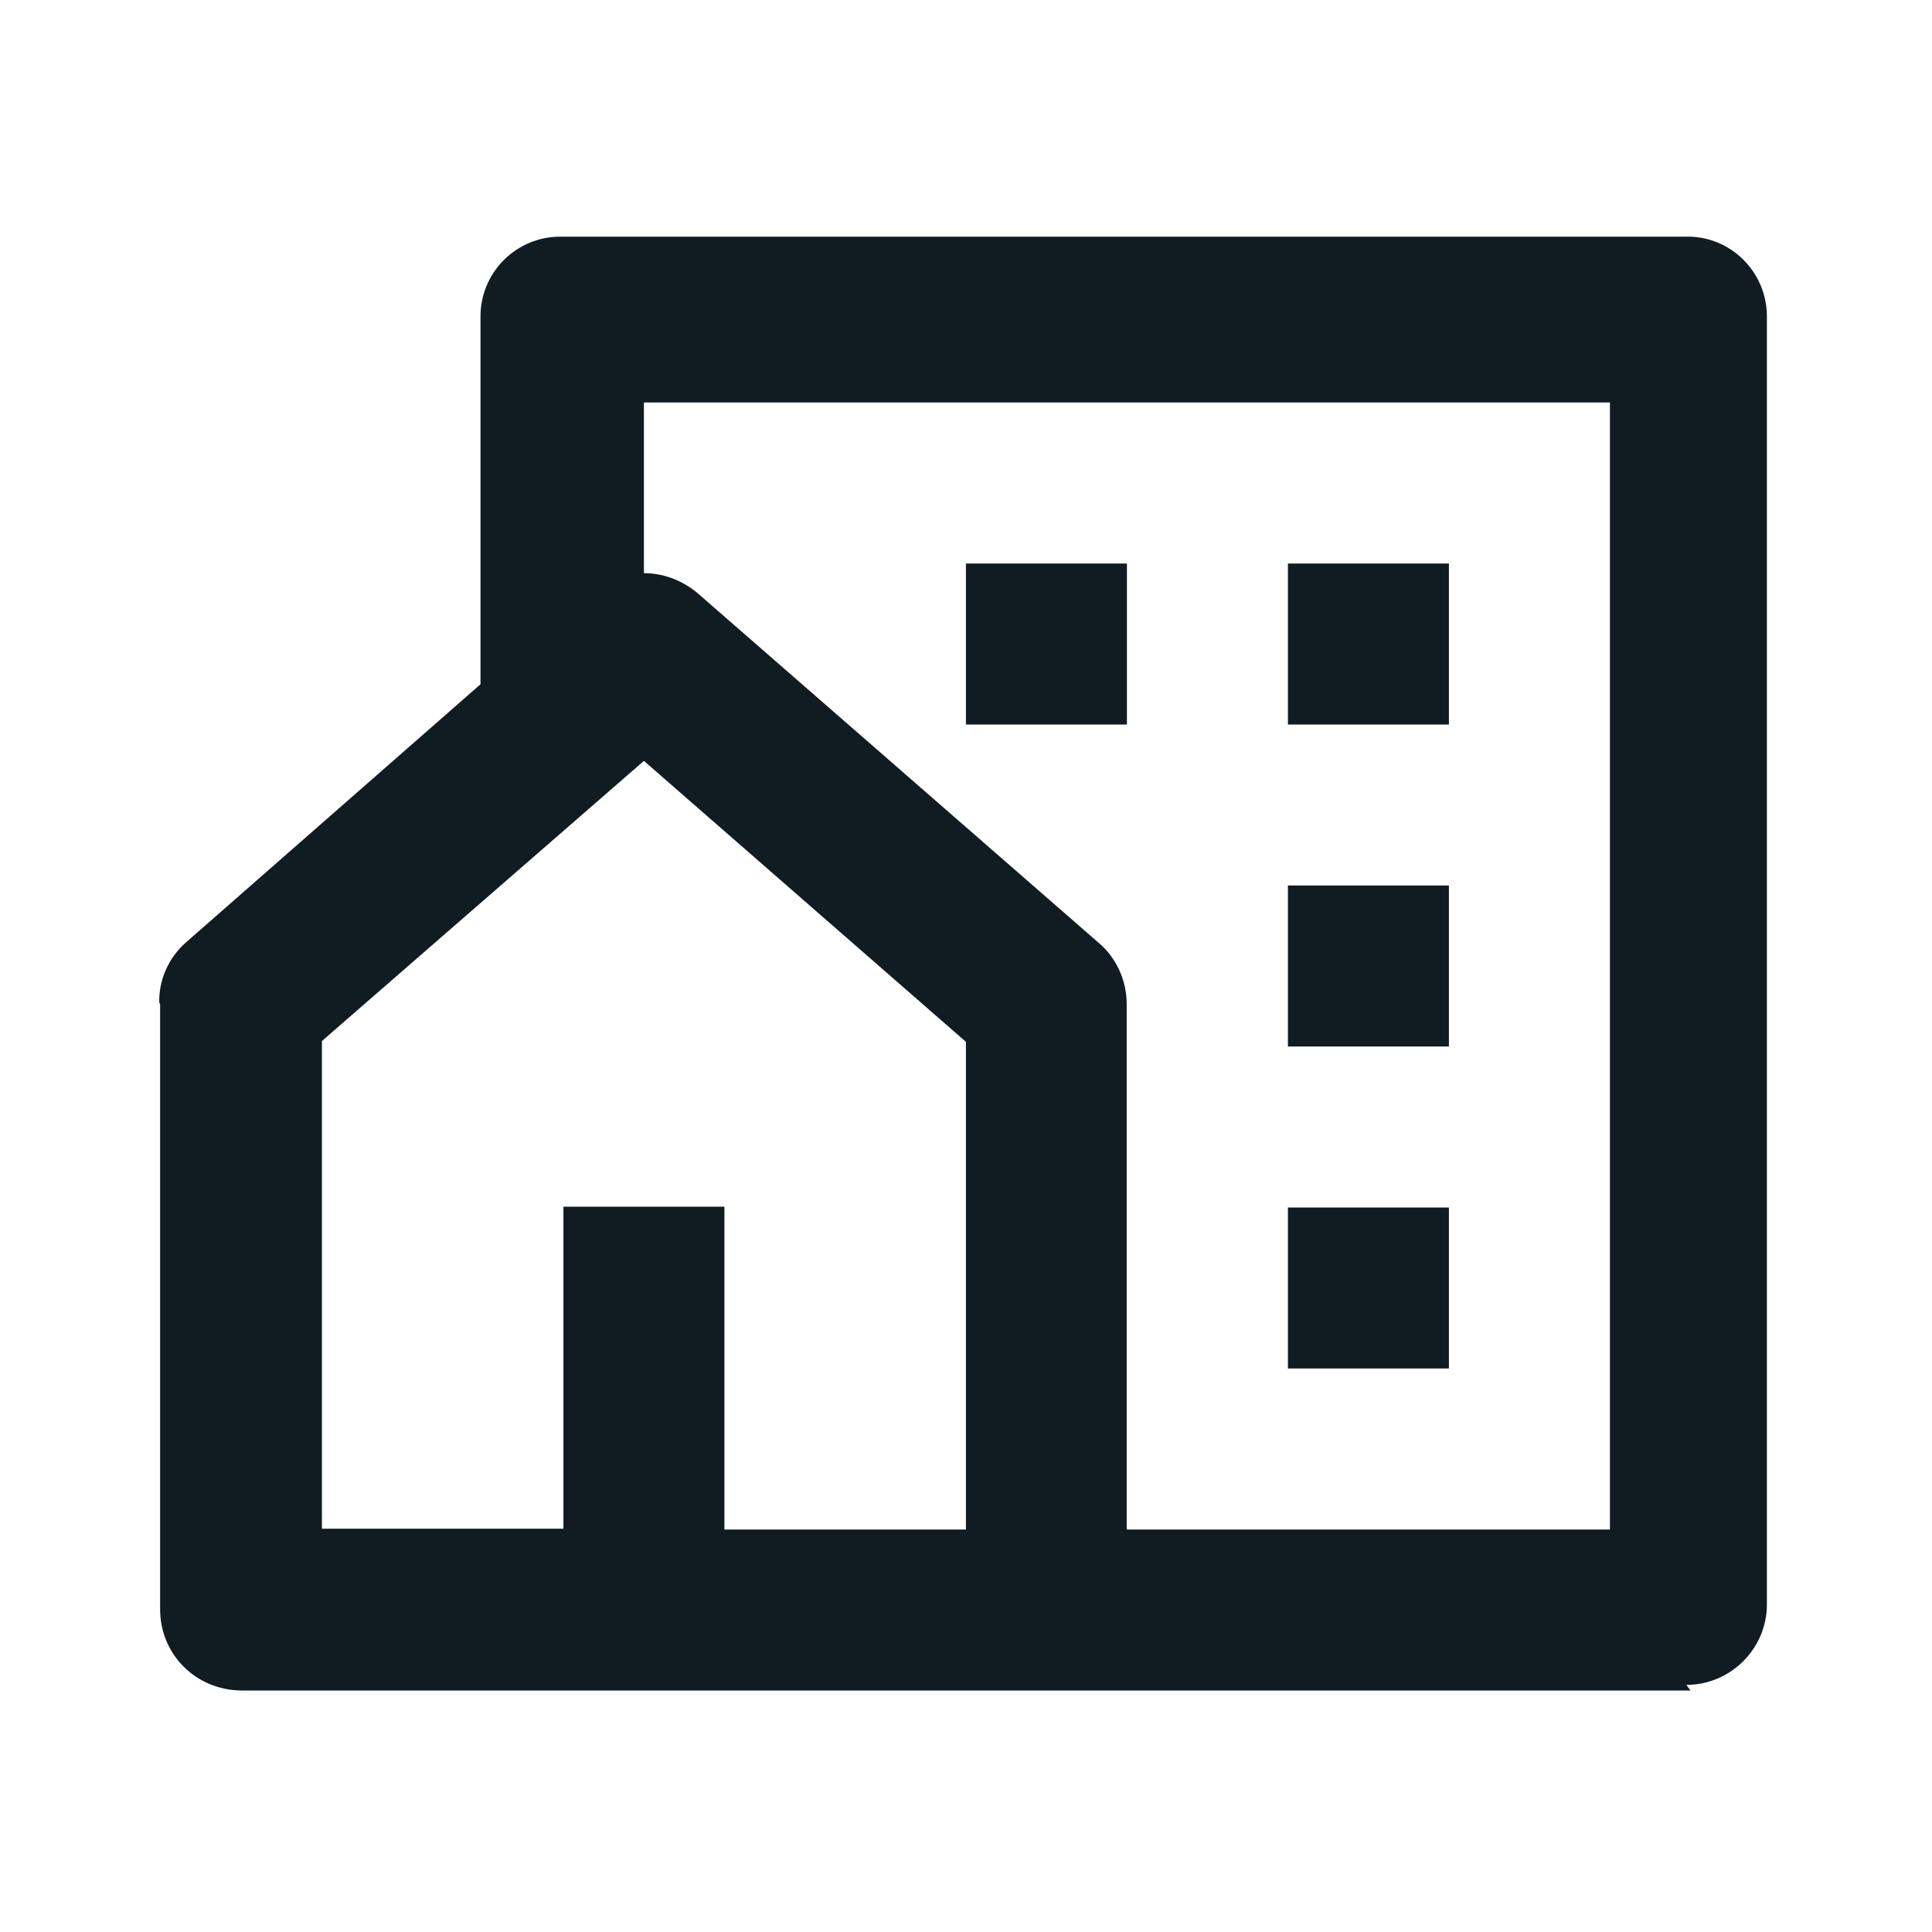
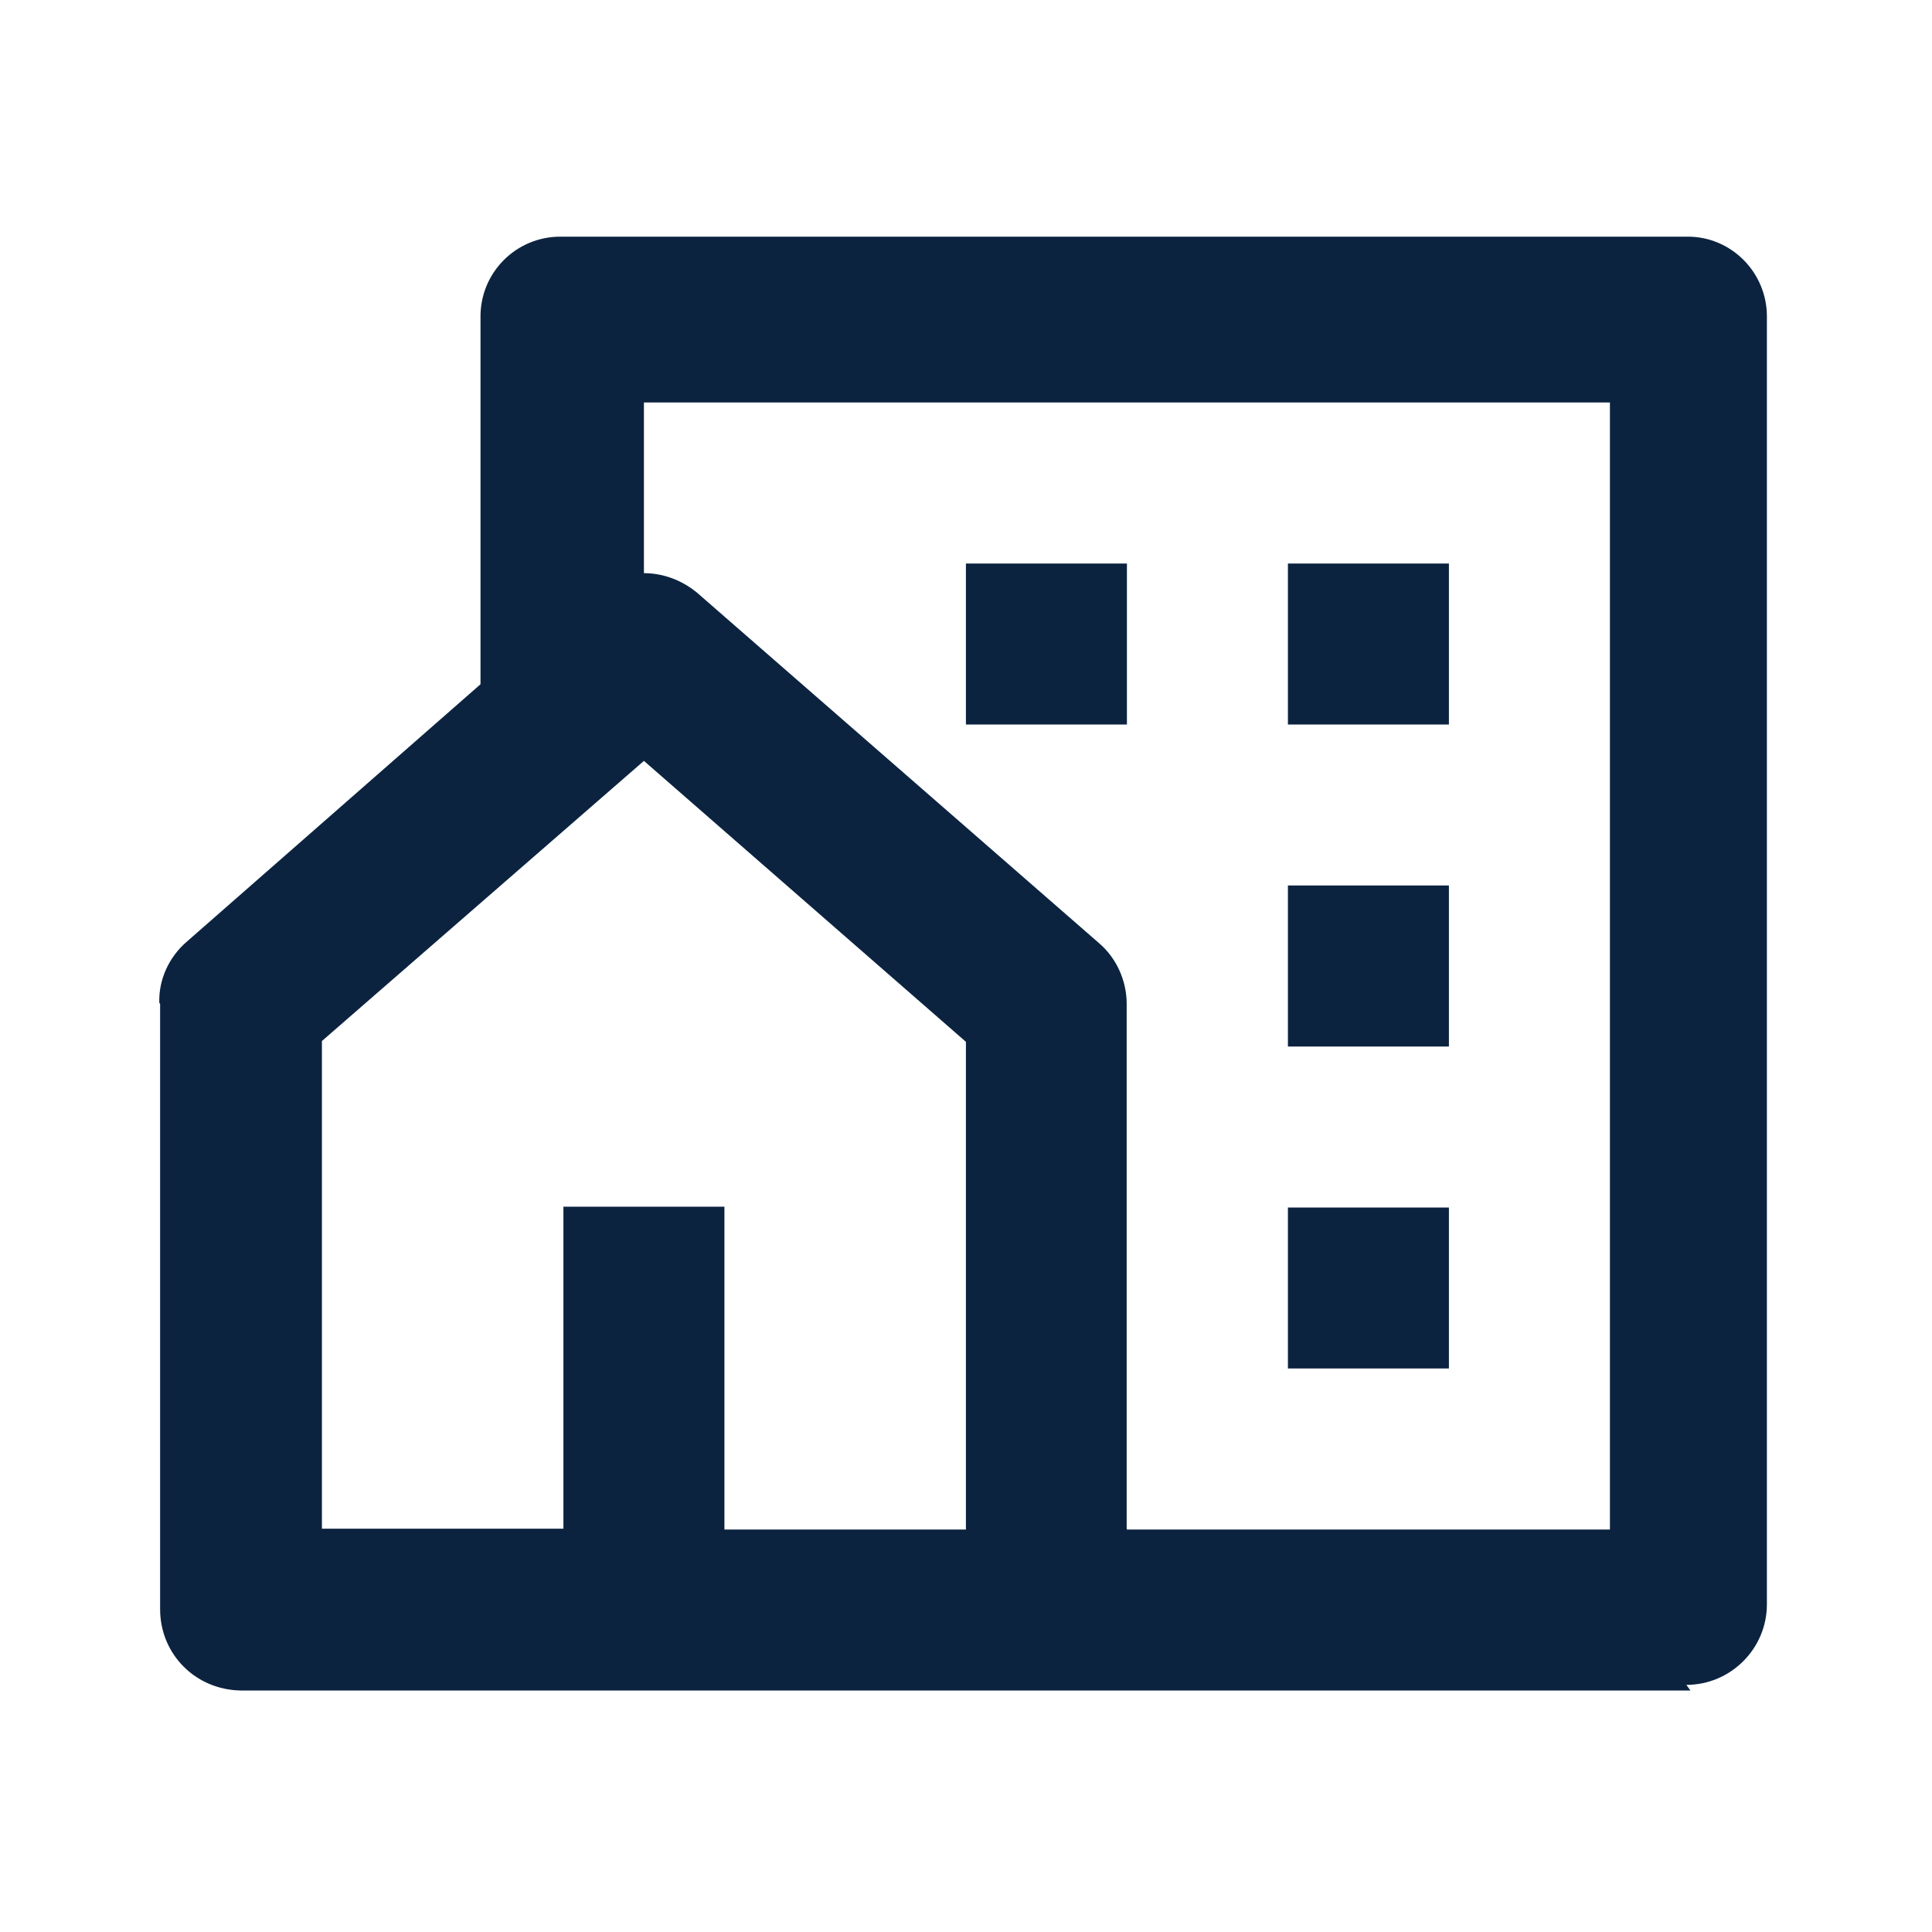
<svg xmlns="http://www.w3.org/2000/svg" fill="none" height="24" viewBox="0 0 24 24" width="24">
-   <path d="m20.999 21h-18-.01c-.56-.01-1-.45-1-1.01v-.001-7.52l-.01-.01c-.01-.29.12-.57.34-.76l3.65-3.199v-4.55c-.01-.56.44-1.01.99-1.01h14-.01c.55-.01 1 .44 1 .99v16c0 .55-.45 1-1 1zm-12-2h3v-6.058l-4-3.49-4 3.48v6.058h3v-4h2v4zm5 0h6v-14h-12v2.12c.23 0 .46.08.657.24l5 4.359c.21.18.34.46.34.75v6.51zm2-8h2v2h-2zm0 4h2v2h-2zm0-8h2v2h-2zm-4 0h2v2h-2z" fill="#101b22" />
+   <path d="m20.999 21h-18-.01c-.56-.01-1-.45-1-1.01v-.001-7.52l-.01-.01c-.01-.29.12-.57.34-.76l3.65-3.199v-4.55c-.01-.56.44-1.01.99-1.01h14-.01c.55-.01 1 .44 1 .99v16c0 .55-.45 1-1 1zm-12-2h3v-6.058l-4-3.49-4 3.48v6.058h3v-4h2v4zm5 0h6v-14h-12v2.12c.23 0 .46.08.657.24l5 4.359c.21.18.34.46.34.75v6.51zm2-8h2v2h-2zm0 4h2v2h-2zm0-8h2v2h-2zm-4 0h2v2h-2z" fill="#0C2340" />
</svg>
